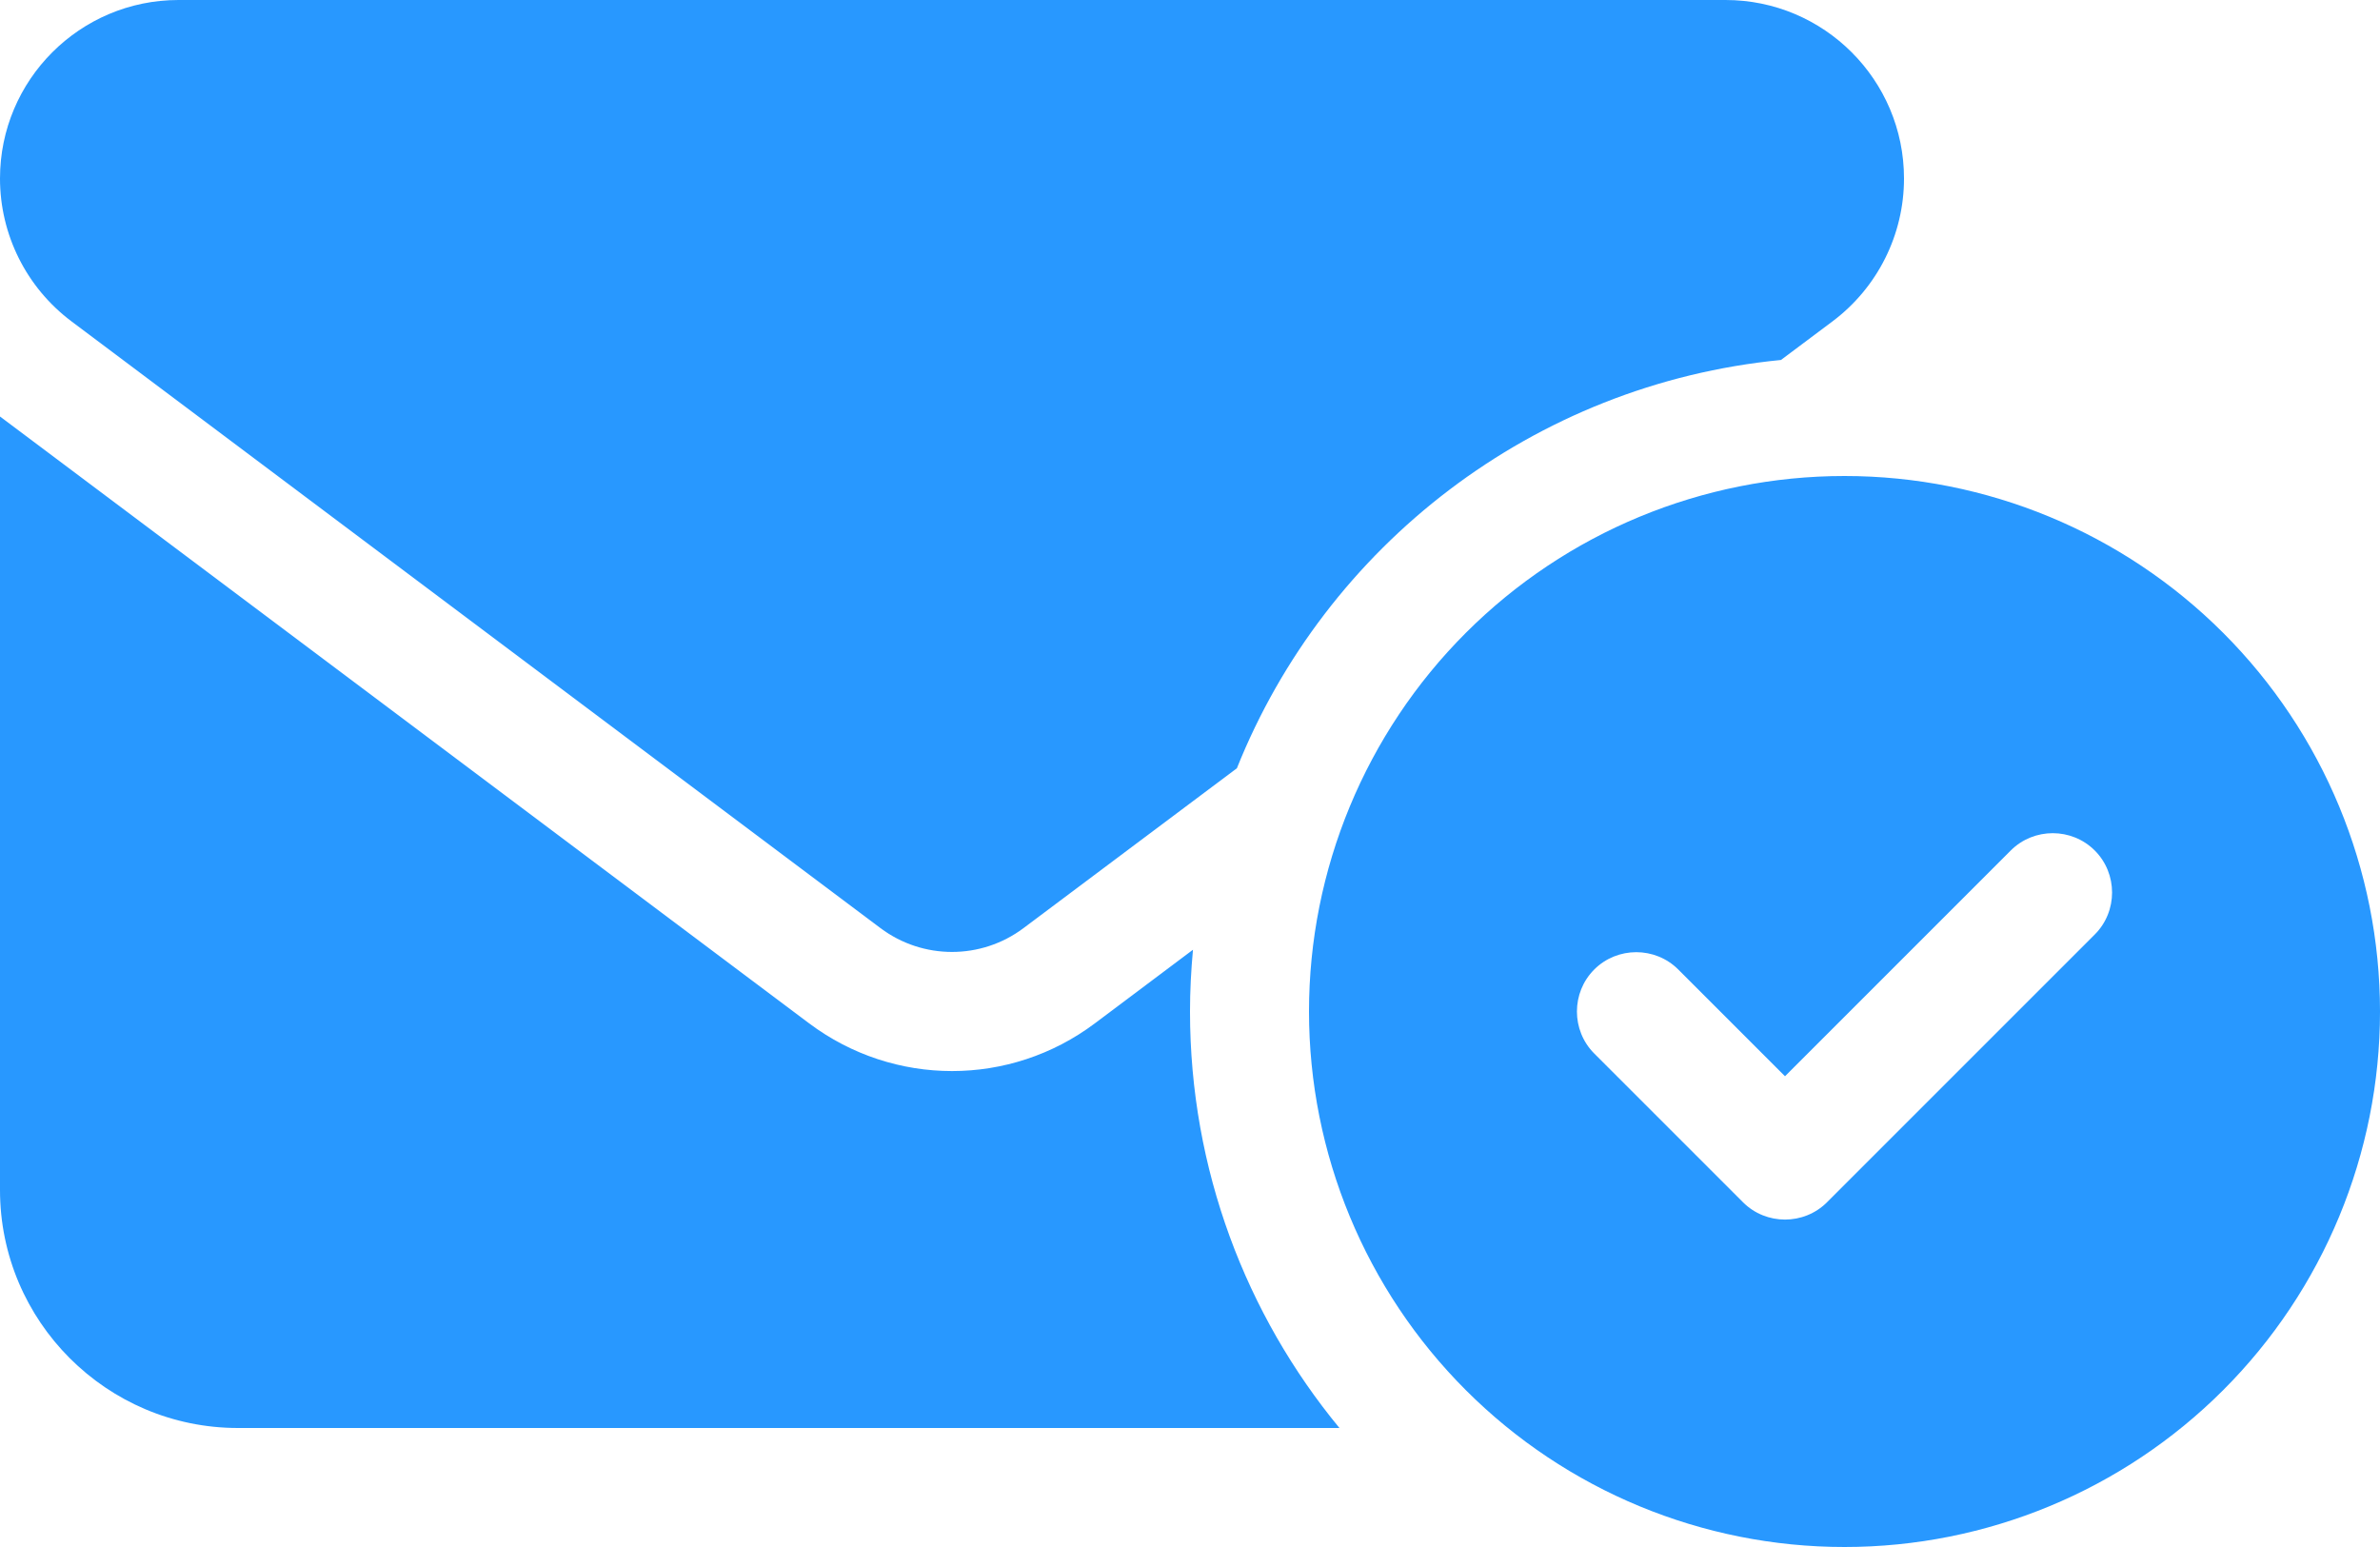
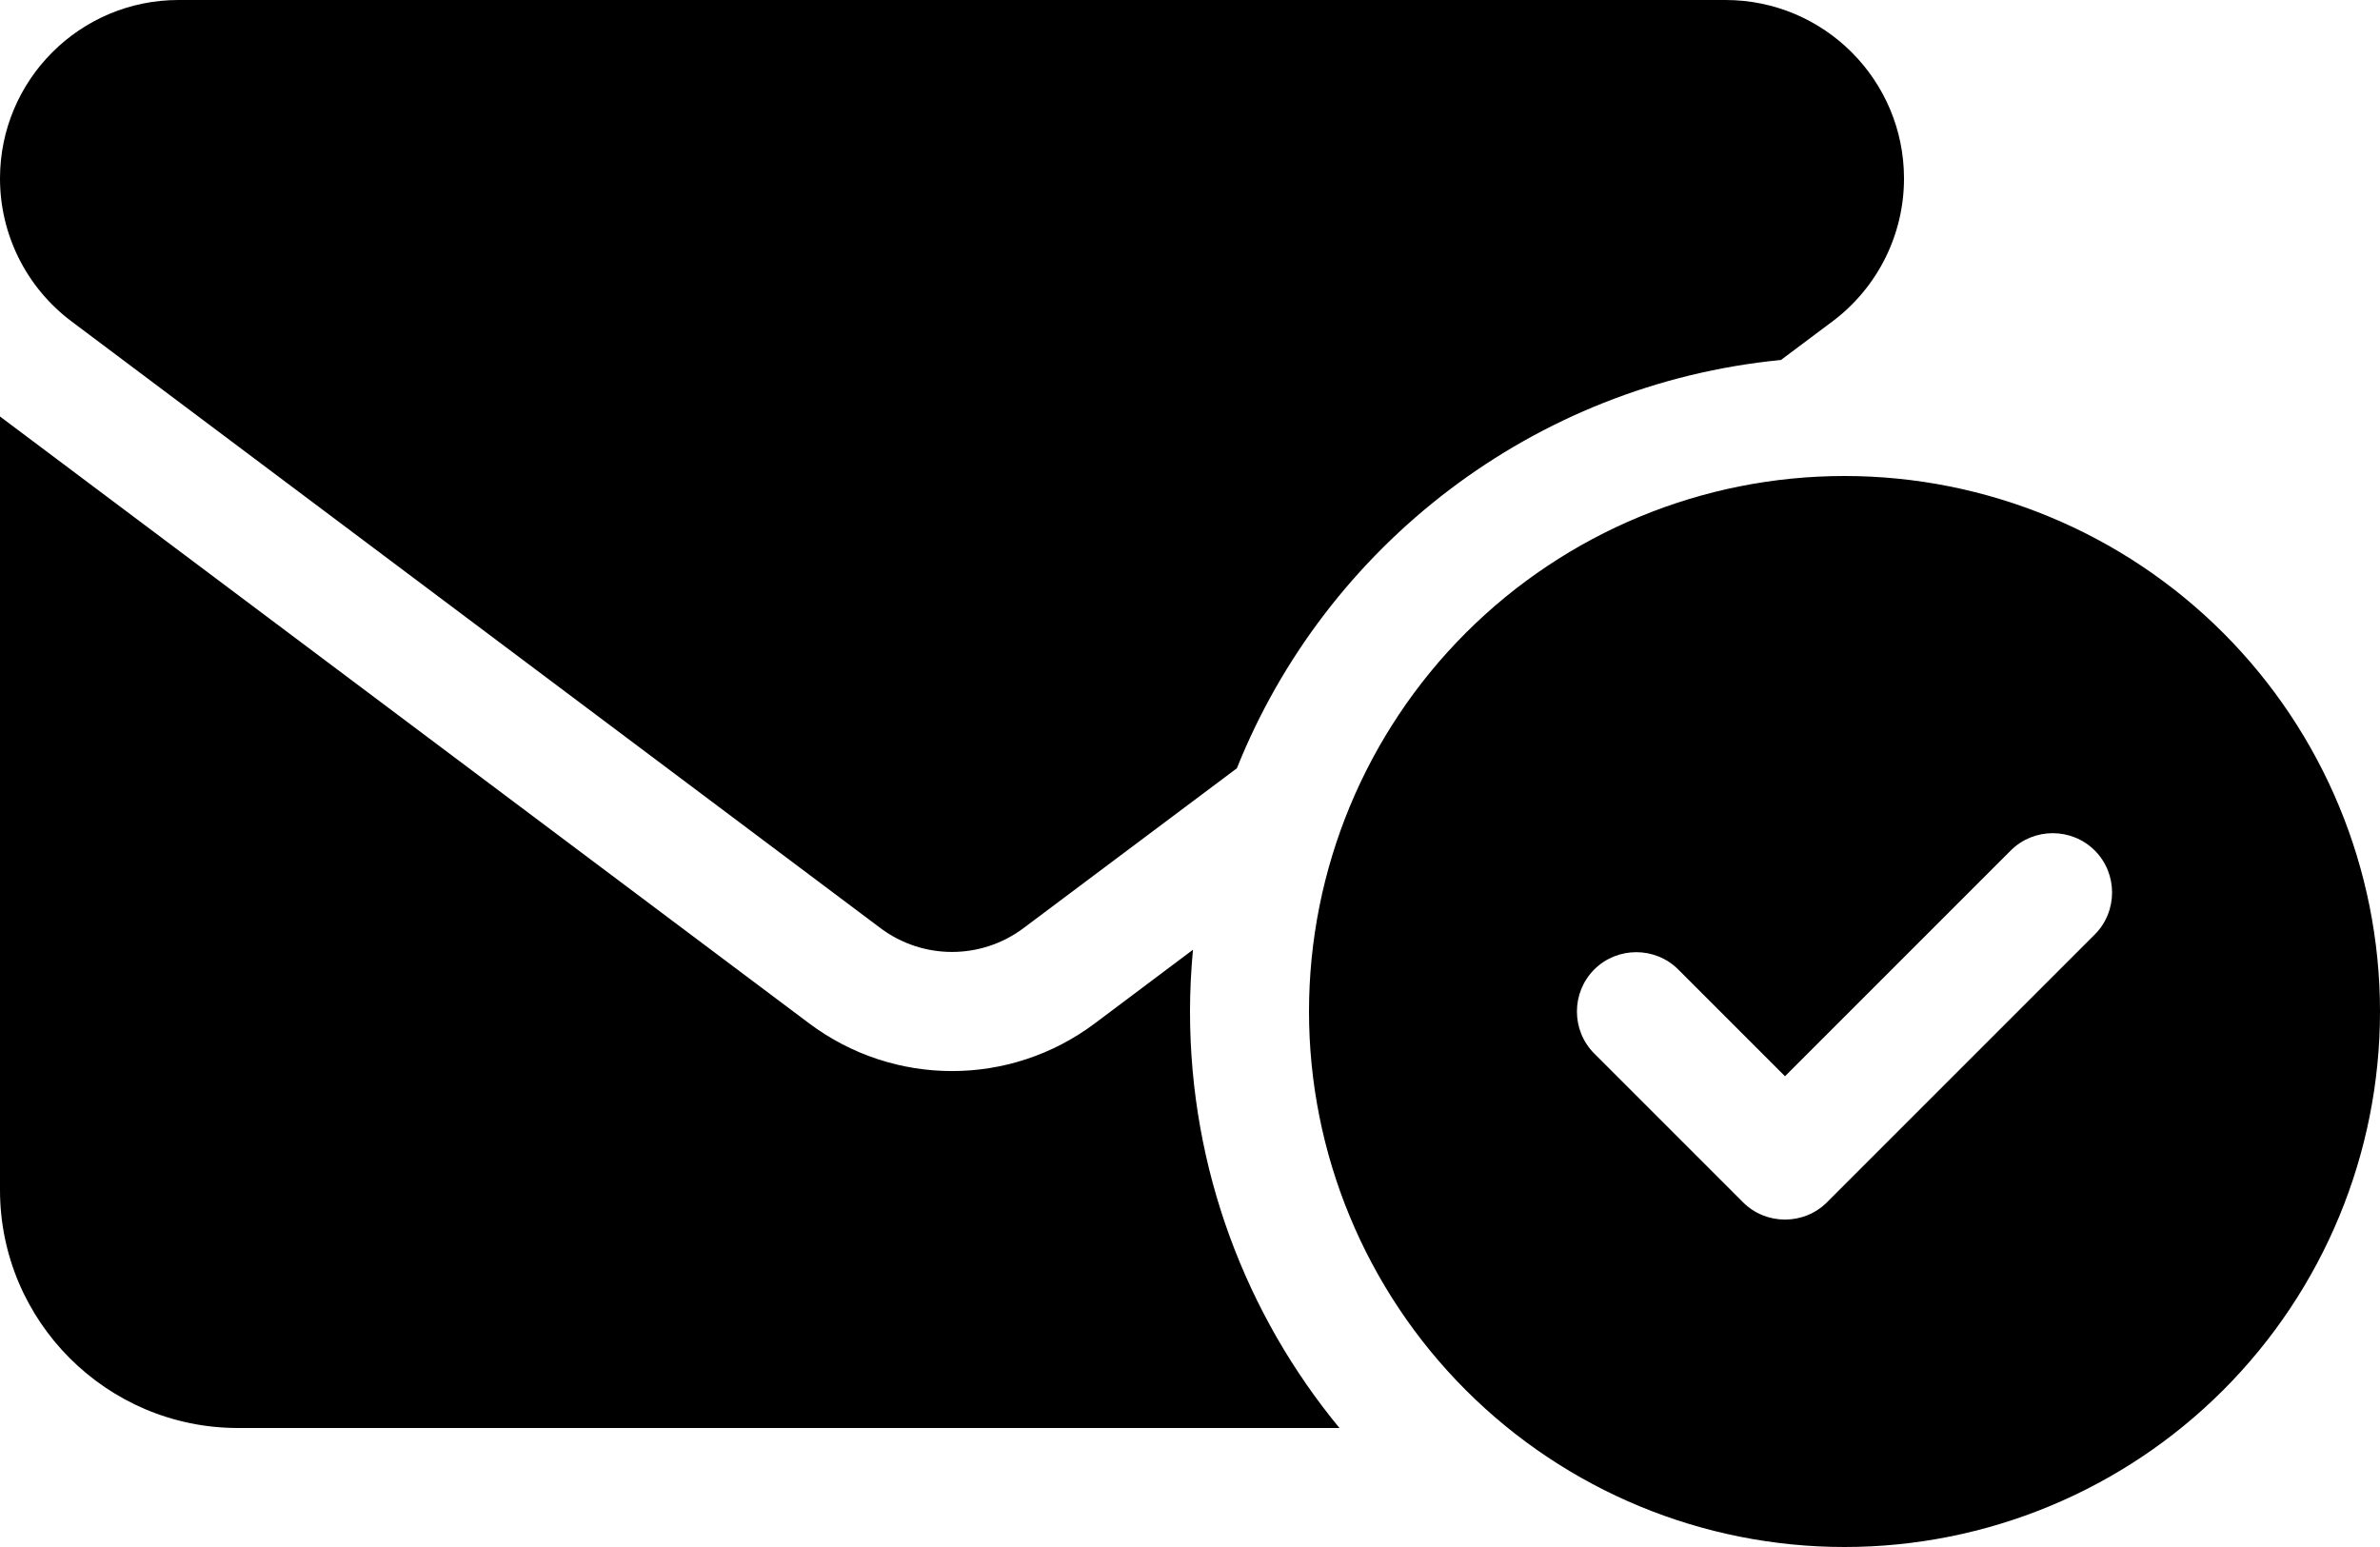
<svg xmlns="http://www.w3.org/2000/svg" width="20" height="13" viewBox="0 0 20 13" fill="none">
-   <path d="M1.5 0C0.672 0 0 0.672 0 1.5C0 1.972 0.222 2.416 0.6 2.7L7.4 7.8C7.756 8.066 8.244 8.066 8.6 7.8L10.394 6.456C11.141 4.588 12.884 3.228 14.966 3.025L15.4 2.7C15.778 2.416 16 1.972 16 1.5C16 0.672 15.328 0 14.5 0H1.5ZM9.2 8.6C8.488 9.134 7.513 9.134 6.8 8.6L0 3.5V10C0 11.103 0.897 12 2 12H11.256C10.472 11.05 10 9.828 10 8.5C10 8.325 10.009 8.153 10.025 7.981L9.2 8.6ZM20 8.5C20 7.307 19.526 6.162 18.682 5.318C17.838 4.474 16.694 4 15.5 4C14.306 4 13.162 4.474 12.318 5.318C11.474 6.162 11 7.307 11 8.5C11 9.693 11.474 10.838 12.318 11.682C13.162 12.526 14.306 13 15.5 13C16.694 13 17.838 12.526 18.682 11.682C19.526 10.838 20 9.693 20 8.5ZM17.603 7.147C17.797 7.341 17.797 7.659 17.603 7.853L15.353 10.103C15.159 10.297 14.841 10.297 14.647 10.103L13.397 8.853C13.203 8.659 13.203 8.341 13.397 8.147C13.591 7.953 13.909 7.953 14.103 8.147L15 9.044L16.897 7.147C17.091 6.953 17.409 6.953 17.603 7.147Z" fill="#2898FF" />
+   <path d="M1.5 0C0.672 0 0 0.672 0 1.5C0 1.972 0.222 2.416 0.6 2.7L7.4 7.8C7.756 8.066 8.244 8.066 8.6 7.8L10.394 6.456C11.141 4.588 12.884 3.228 14.966 3.025L15.4 2.7C15.778 2.416 16 1.972 16 1.5C16 0.672 15.328 0 14.5 0H1.5ZM9.2 8.6C8.488 9.134 7.513 9.134 6.8 8.6L0 3.5V10C0 11.103 0.897 12 2 12H11.256C10.472 11.05 10 9.828 10 8.5C10 8.325 10.009 8.153 10.025 7.981L9.2 8.6ZM20 8.5C20 7.307 19.526 6.162 18.682 5.318C17.838 4.474 16.694 4 15.5 4C14.306 4 13.162 4.474 12.318 5.318C11.474 6.162 11 7.307 11 8.5C11 9.693 11.474 10.838 12.318 11.682C13.162 12.526 14.306 13 15.5 13C16.694 13 17.838 12.526 18.682 11.682C19.526 10.838 20 9.693 20 8.5ZM17.603 7.147C17.797 7.341 17.797 7.659 17.603 7.853L15.353 10.103C15.159 10.297 14.841 10.297 14.647 10.103L13.397 8.853C13.203 8.659 13.203 8.341 13.397 8.147C13.591 7.953 13.909 7.953 14.103 8.147L15 9.044L16.897 7.147C17.091 6.953 17.409 6.953 17.603 7.147Z" fill="#000" />
</svg>
